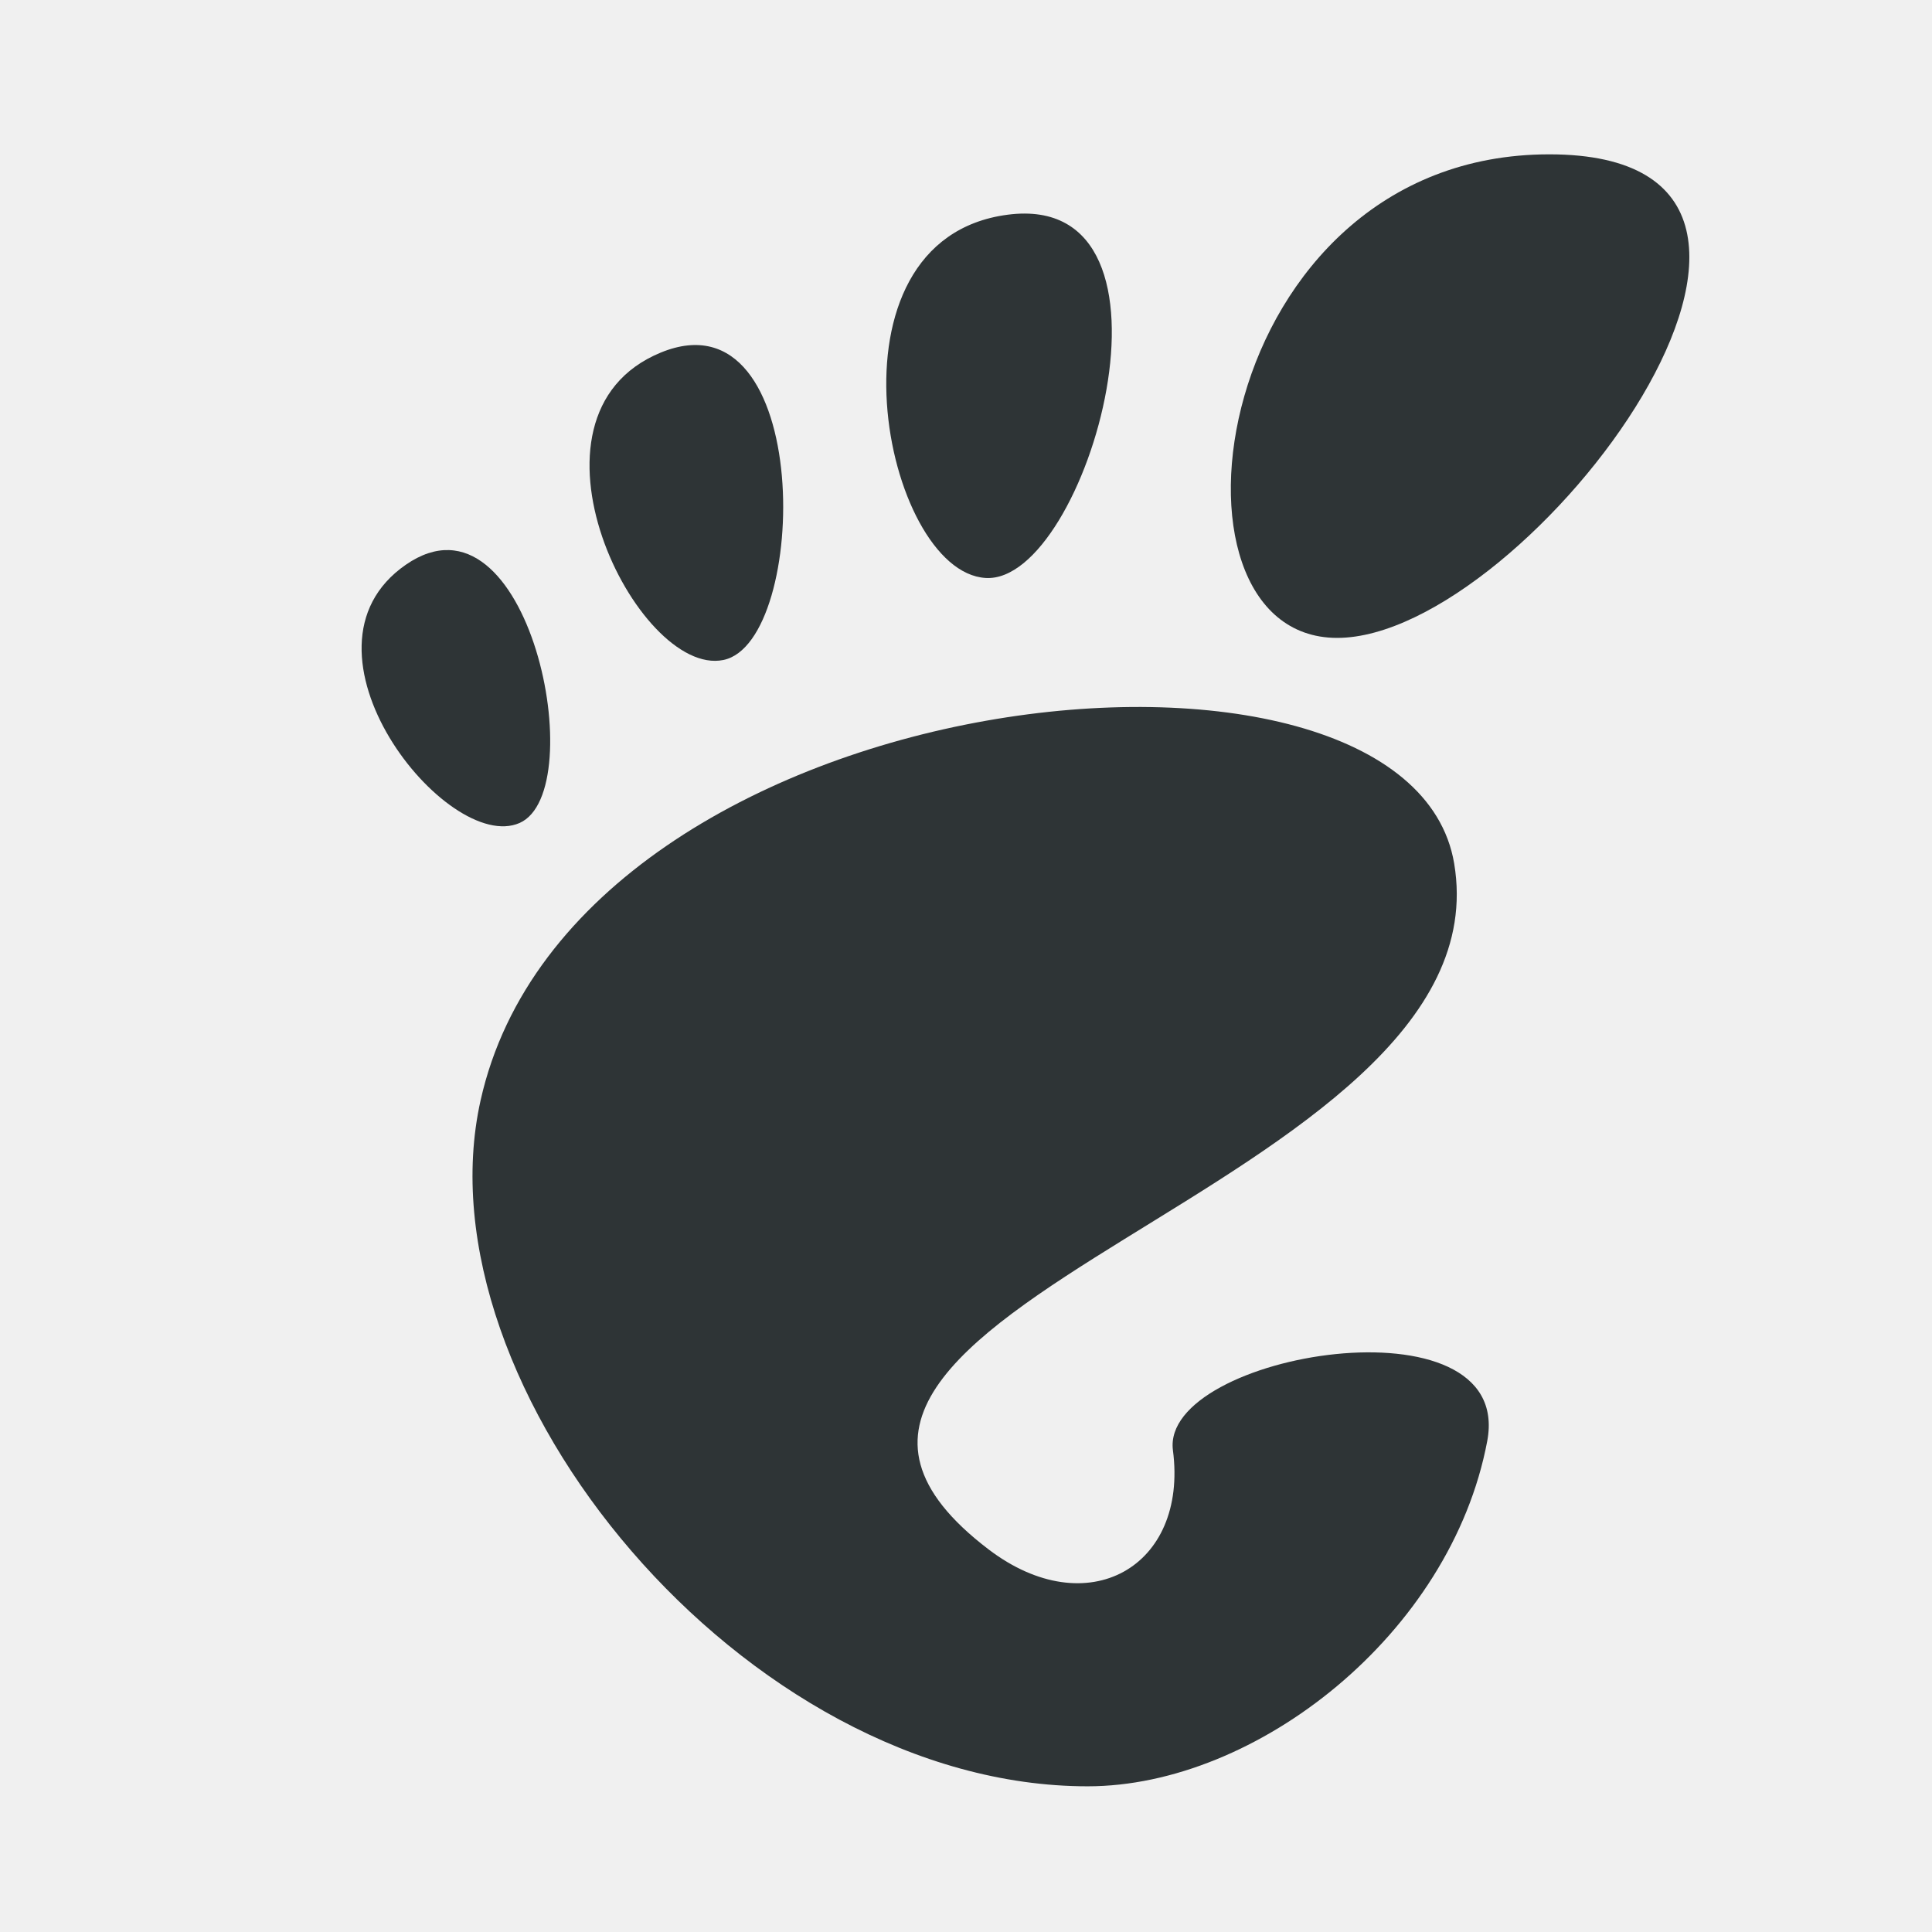
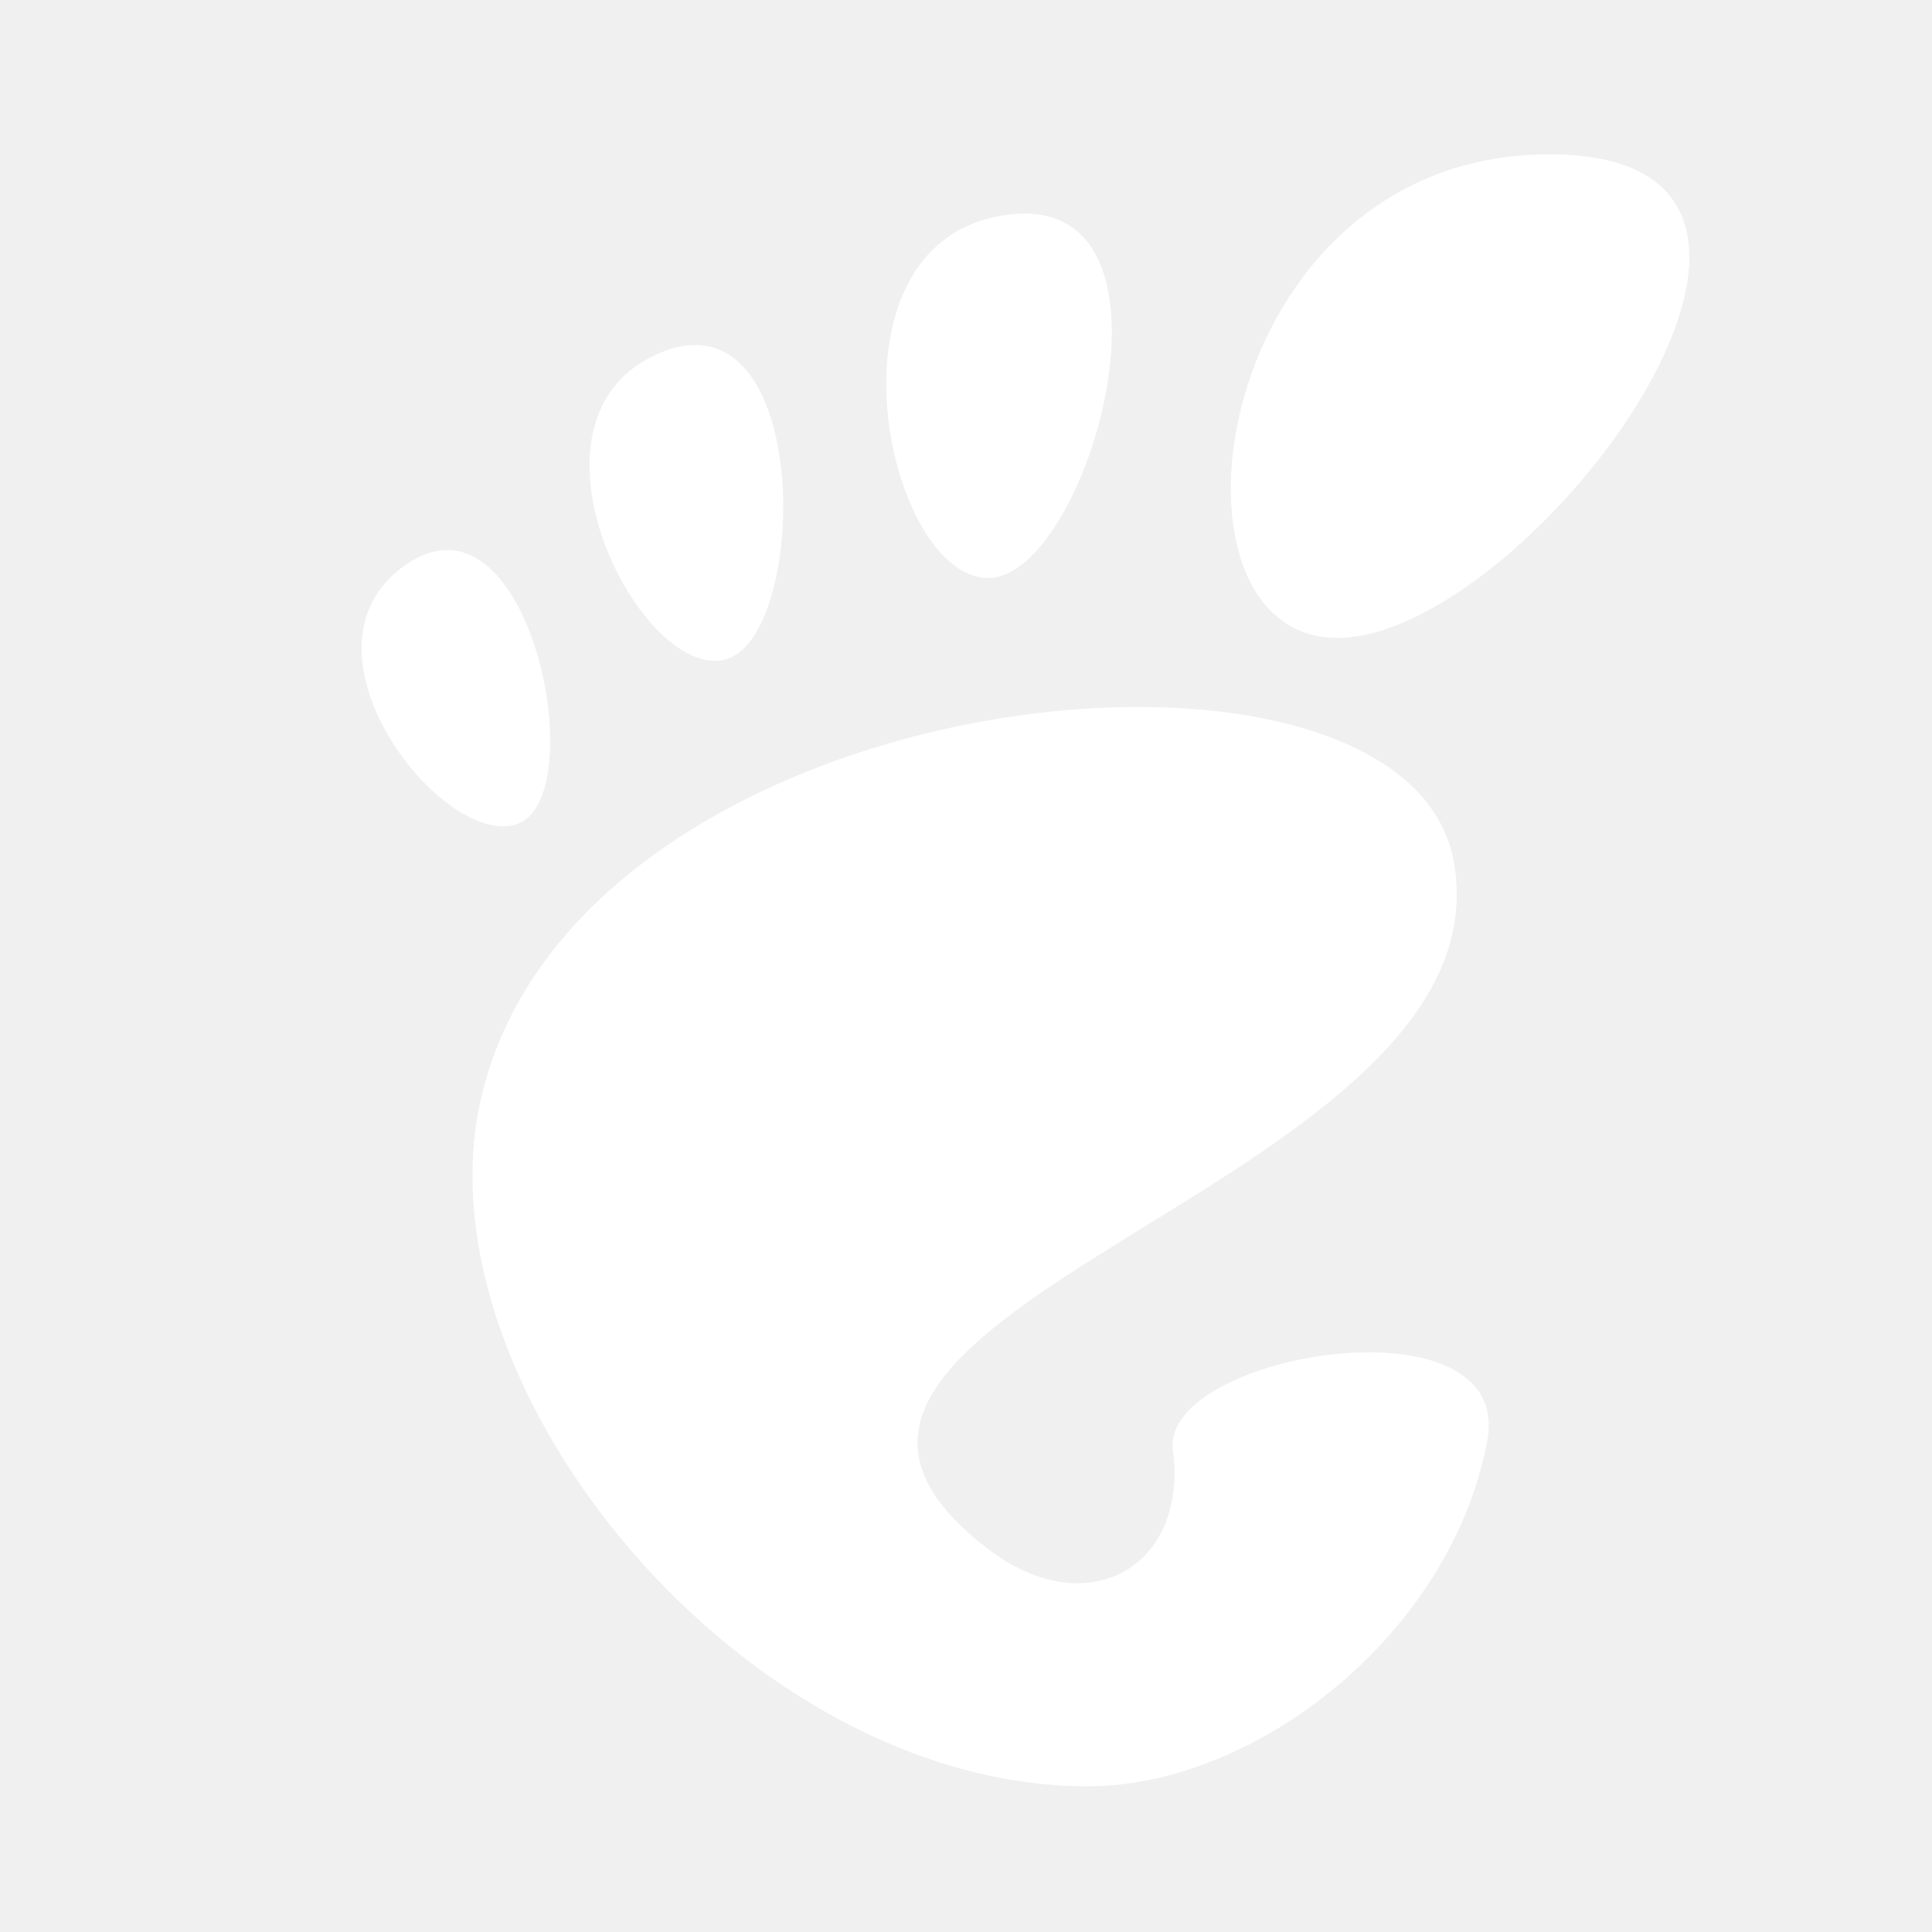
- <svg xmlns="http://www.w3.org/2000/svg" version="1.0" id="svg6237" height="32" width="32">
+ <svg xmlns="http://www.w3.org/2000/svg" version="1.0" id="svg6237" height="32" width="32" viewBox="0 0 32 32">
  <defs id="defs6239" />
-   <g transform="translate(0,-224)" id="layer1">
-     <g style="fill:#2e3436" transform="matrix(0.2522112,0,0,0.2522112,41.77436,255.6287)" id="g6230">
-       <path style="fill:#2e3436;fill-opacity:1;fill-rule:nonzero;stroke:none;stroke-width:2.464;stroke-miterlimit:4;stroke-dasharray:none;stroke-opacity:1" id="path9" d="m -63.884,-115.27 c -22.296,0 -26.478,31.756 -13.935,31.756 12.541,0 36.232,-31.756 13.935,-31.756 z" />
-       <path style="fill:#2e3436;fill-opacity:1;fill-rule:nonzero;stroke:none;stroke-width:2.464;stroke-miterlimit:4;stroke-dasharray:none;stroke-opacity:1" id="path11" d="m -100.905,-87.449 c 6.678,0.408 14.005,-25.486 1.454,-23.857 -12.547,1.629 -8.134,23.449 -1.454,23.857 z" />
-       <path style="fill:#2e3436;fill-opacity:1;fill-rule:nonzero;stroke:none;stroke-width:2.464;stroke-miterlimit:4;stroke-dasharray:none;stroke-opacity:1" id="path13" d="m -131.511,-71.359 c 4.75,-2.091 0.612,-22.54 -7.465,-16.963 -8.073,5.578 2.715,19.053 7.465,16.963 z" />
-       <path style="fill:#2e3436;fill-opacity:1;fill-rule:nonzero;stroke:none;stroke-width:2.464;stroke-miterlimit:4;stroke-dasharray:none;stroke-opacity:1" id="path15" d="m -118.128,-82.063 c 5.654,-1.153 5.964,-24.346 -4.119,-20.185 -10.085,4.161 -1.531,21.339 4.119,20.185 l 0,0 z" />
-       <path style="fill:#2e3436;fill-opacity:1;fill-rule:nonzero;stroke:none;stroke-width:2.464;stroke-miterlimit:4;stroke-dasharray:none;stroke-opacity:1" d="m -88.604,-30.161 c 1.003,7.661 -5.621,11.445 -12.108,6.506 -20.651,-15.723 34.192,-23.565 30.577,-45.046 -3.001,-17.83 -57.706,-12.34 -63.936,15.557 -4.217,18.87 17.357,45.048 39.869,45.048 11.074,0 23.848,-10 26.238,-22.667 1.825,-9.66 -21.477,-5.789 -20.64,0.603 l 0,0 z" id="newshape" />
+   <g transform="translate(0,-224)" id="layer1" style="fill:#ffffff">
+     <g style="fill:#ffffff" transform="matrix(0.2522112,0,0,0.2522112,41.77436,255.6287)" id="g6230">
+       <path style="fill:#ffffff;fill-opacity:1;fill-rule:nonzero;stroke:none;stroke-width:2.464;stroke-miterlimit:4;stroke-dasharray:none;stroke-opacity:1" id="path9" d="m -63.884,-115.27 c -22.296,0 -26.478,31.756 -13.935,31.756 12.541,0 36.232,-31.756 13.935,-31.756 z" />
+       <path style="fill:#ffffff;fill-opacity:1;fill-rule:nonzero;stroke:none;stroke-width:2.464;stroke-miterlimit:4;stroke-dasharray:none;stroke-opacity:1" id="path11" d="m -100.905,-87.449 c 6.678,0.408 14.005,-25.486 1.454,-23.857 -12.547,1.629 -8.134,23.449 -1.454,23.857 z" />
+       <path style="fill:#ffffff;fill-opacity:1;fill-rule:nonzero;stroke:none;stroke-width:2.464;stroke-miterlimit:4;stroke-dasharray:none;stroke-opacity:1" id="path13" d="m -131.511,-71.359 c 4.75,-2.091 0.612,-22.54 -7.465,-16.963 -8.073,5.578 2.715,19.053 7.465,16.963 z" />
+       <path style="fill:#ffffff;fill-opacity:1;fill-rule:nonzero;stroke:none;stroke-width:2.464;stroke-miterlimit:4;stroke-dasharray:none;stroke-opacity:1" id="path15" d="m -118.128,-82.063 c 5.654,-1.153 5.964,-24.346 -4.119,-20.185 -10.085,4.161 -1.531,21.339 4.119,20.185 z" />
+       <path style="fill:#ffffff;fill-opacity:1;fill-rule:nonzero;stroke:none;stroke-width:2.464;stroke-miterlimit:4;stroke-dasharray:none;stroke-opacity:1" d="m -88.604,-30.161 c 1.003,7.661 -5.621,11.445 -12.108,6.506 -20.651,-15.723 34.192,-23.565 30.577,-45.046 -3.001,-17.83 -57.706,-12.34 -63.936,15.557 -4.217,18.87 17.357,45.048 39.869,45.048 11.074,0 23.848,-10 26.238,-22.667 1.825,-9.66 -21.477,-5.789 -20.64,0.603 z" id="newshape" />
    </g>
  </g>
</svg>
